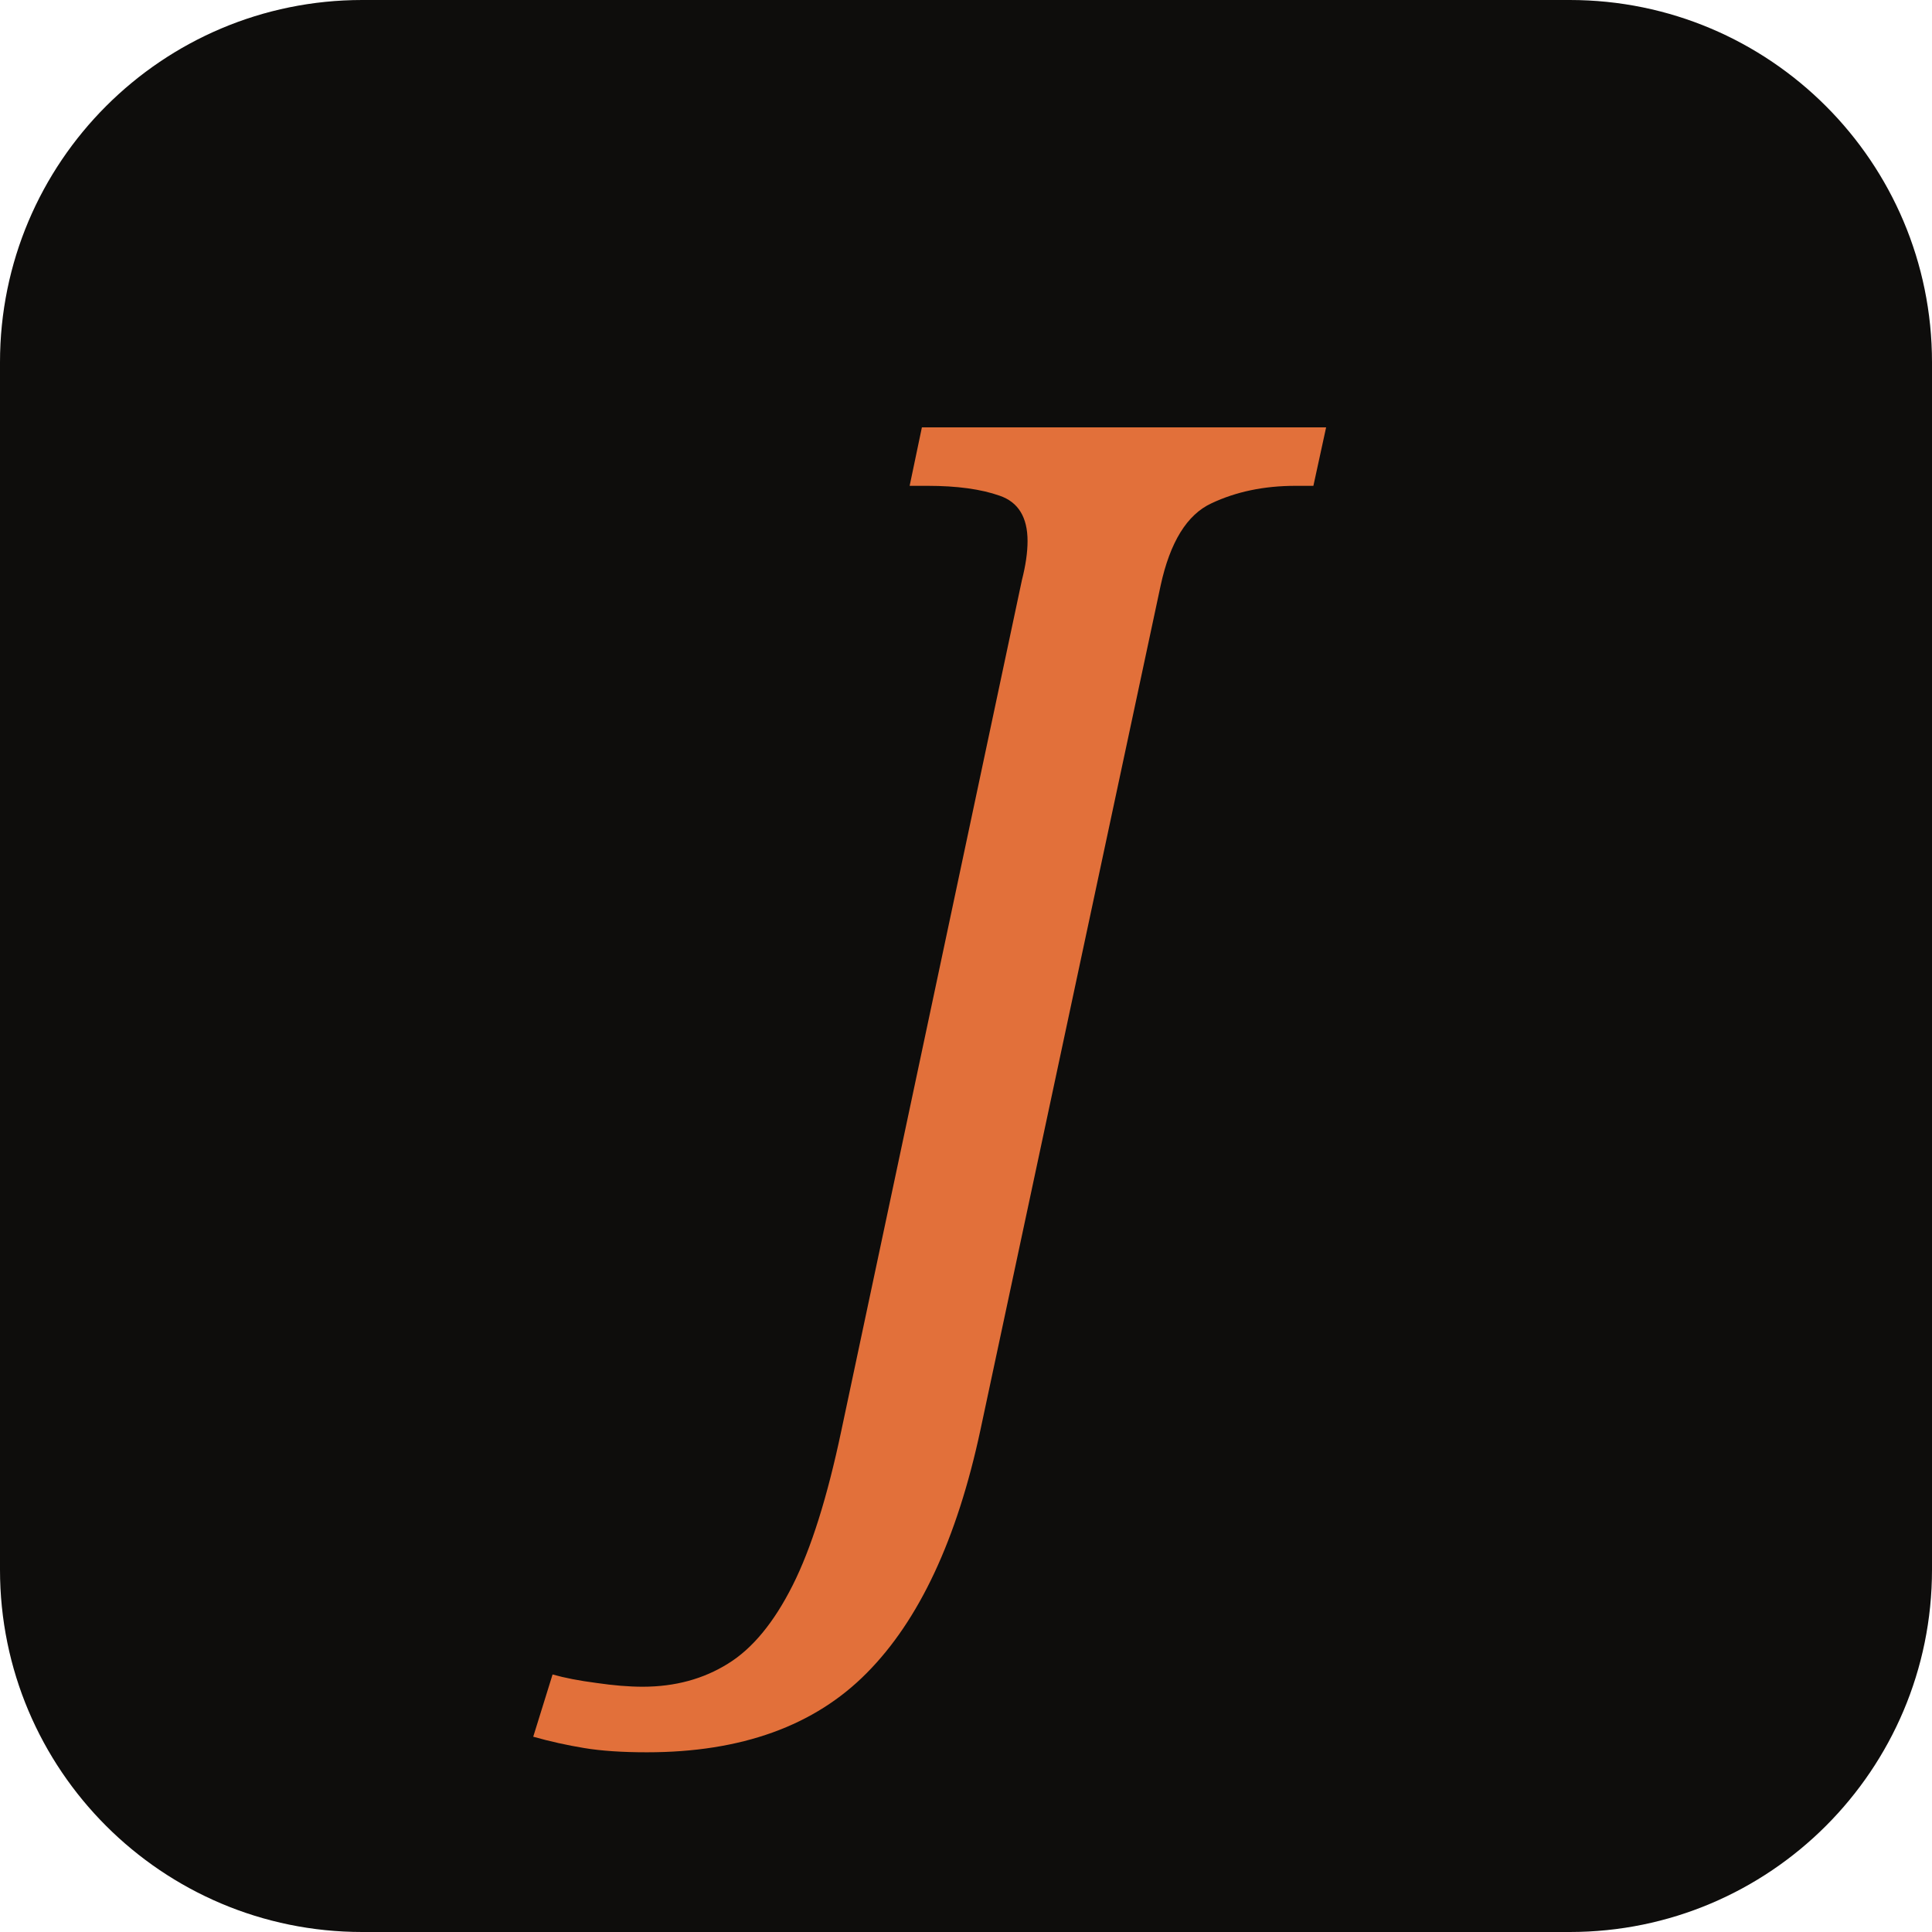
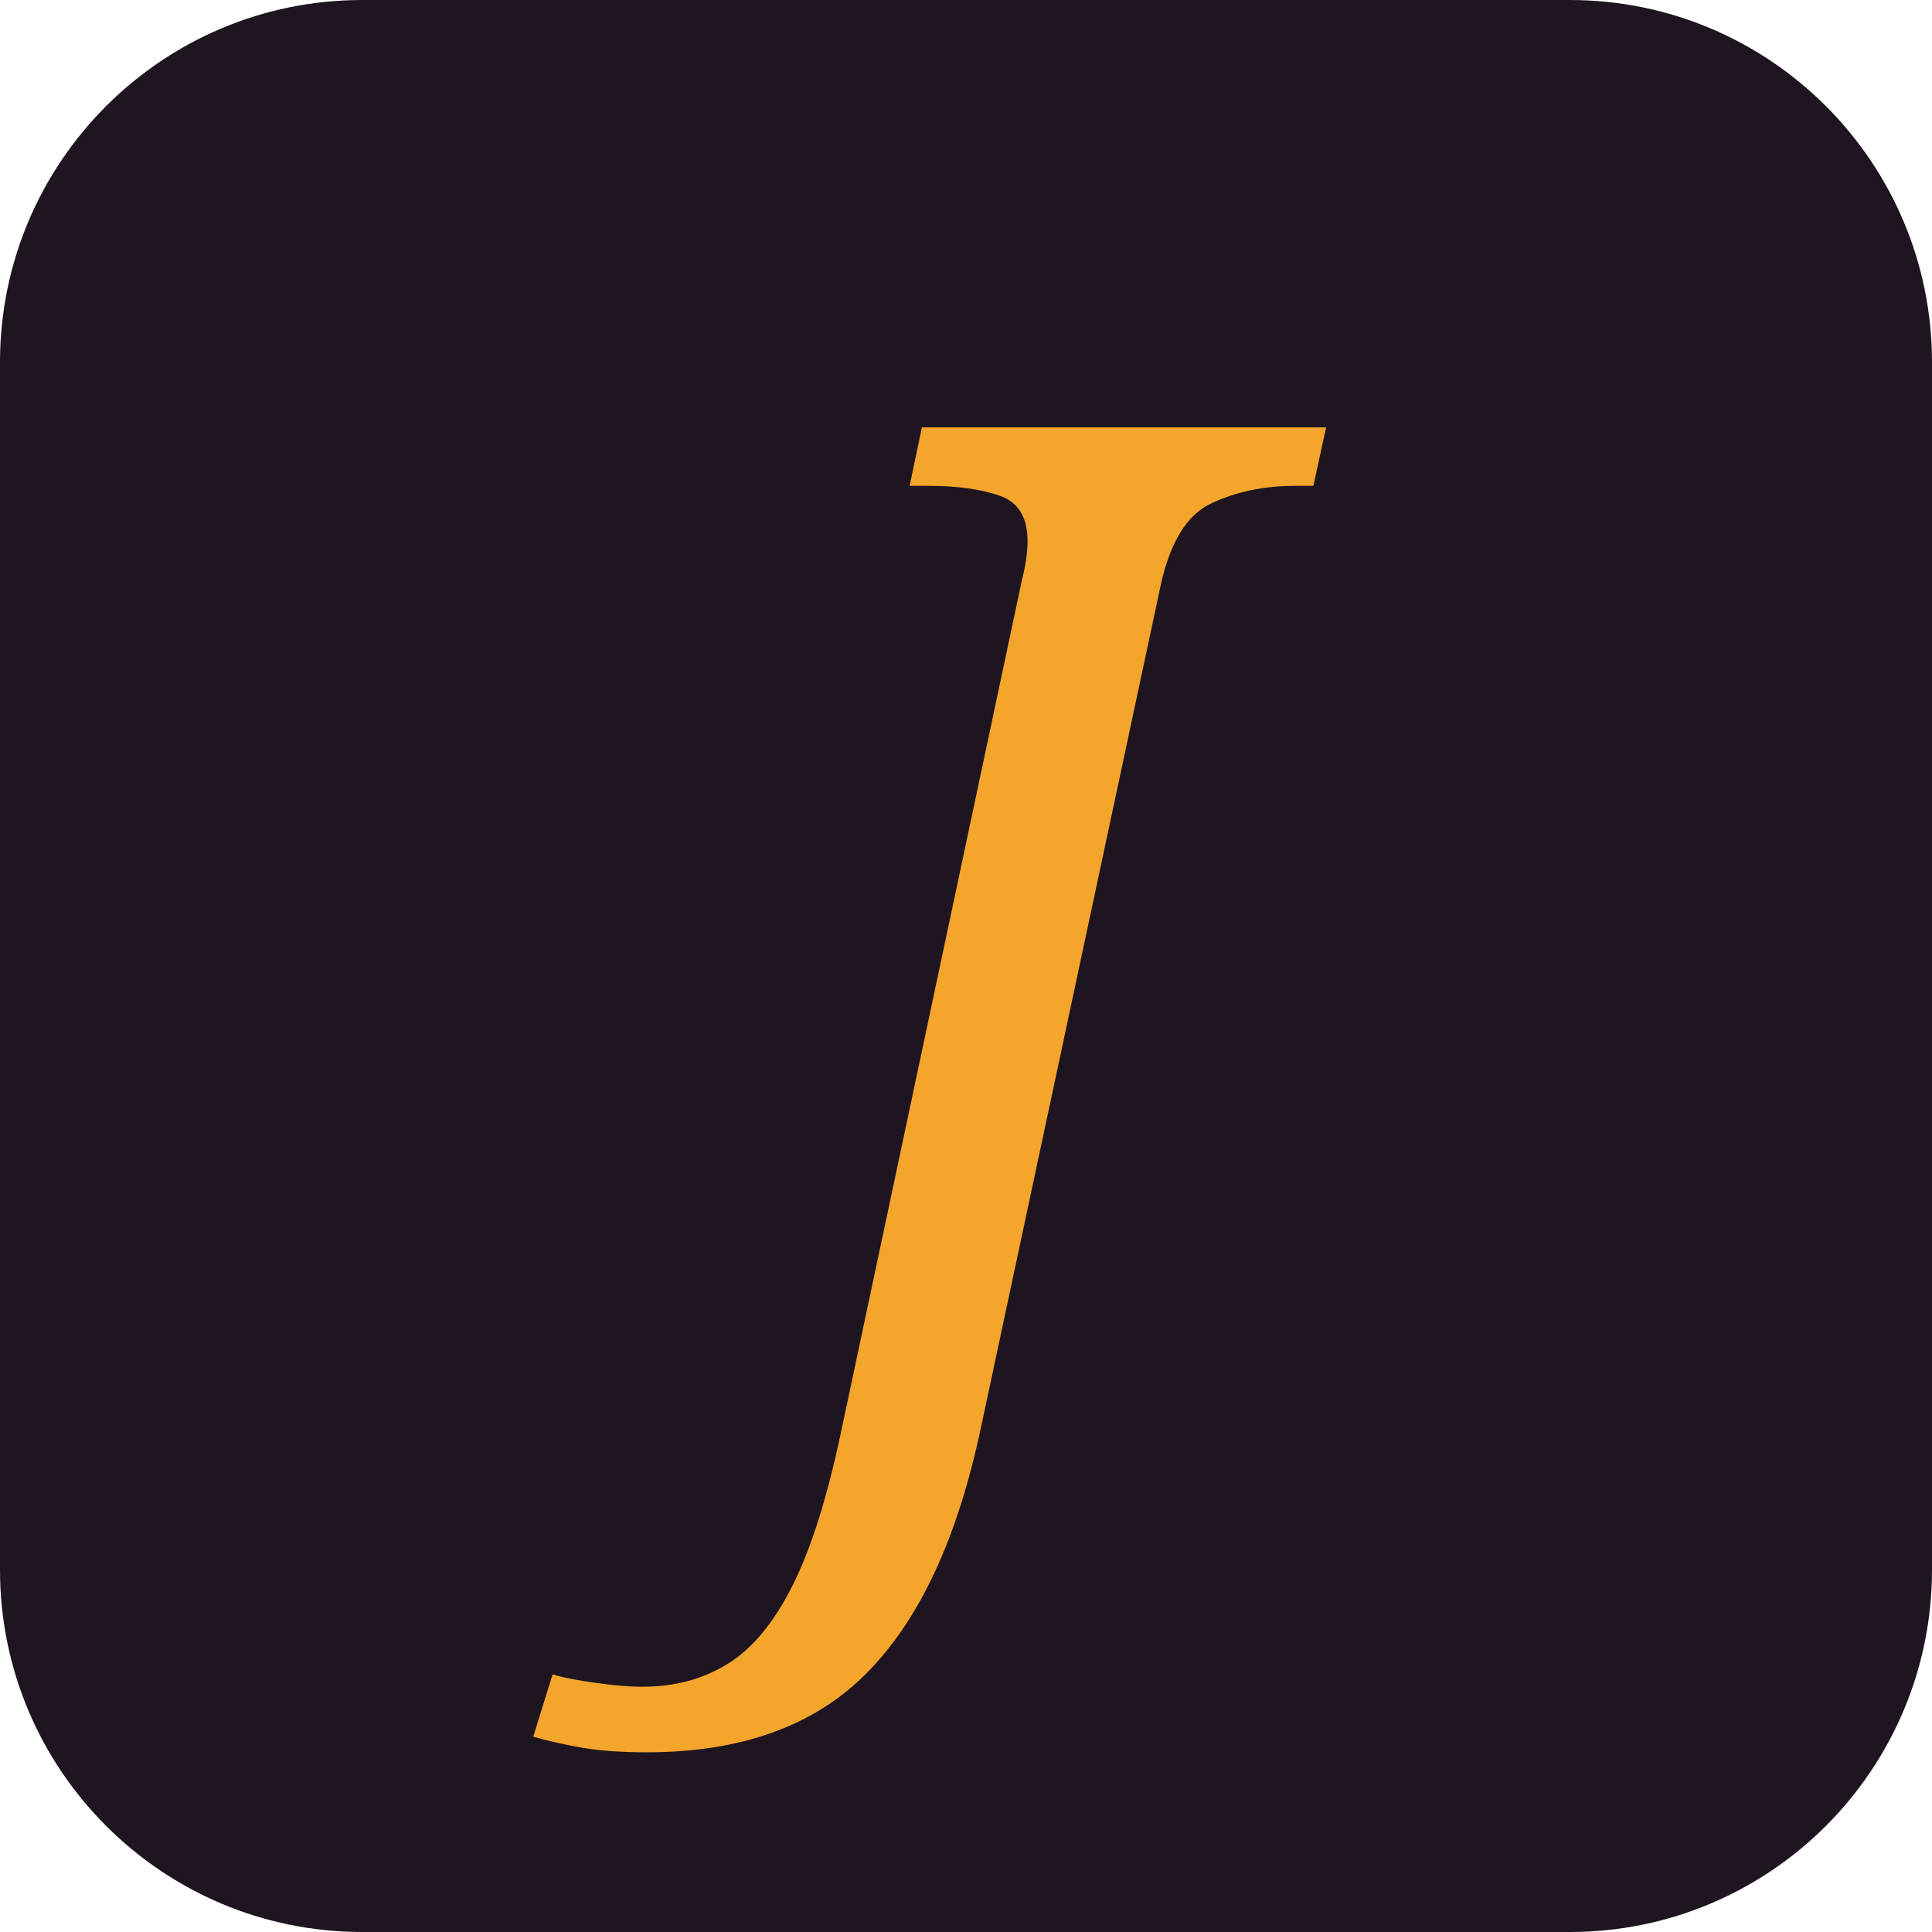
<svg xmlns="http://www.w3.org/2000/svg" viewBox="0 0 64 64" width="64" height="64">
-   <rect width="64" height="64" rx="12" fill="#0E0D0C" />
-   <text x="33" y="47" text-anchor="middle" font-family="Fraunces, 'Iowan Old Style', Georgia, serif" font-style="italic" font-weight="400" font-size="46" fill="#E2703A">J</text>
+   <rect width="64" height="64" rx="12" fill="#1E1520" />
+   <text x="33" y="47" text-anchor="middle" font-family="Fraunces, 'Iowan Old Style', Georgia, serif" font-style="italic" font-weight="400" font-size="46" fill="#F4A52C">J</text>
</svg>
